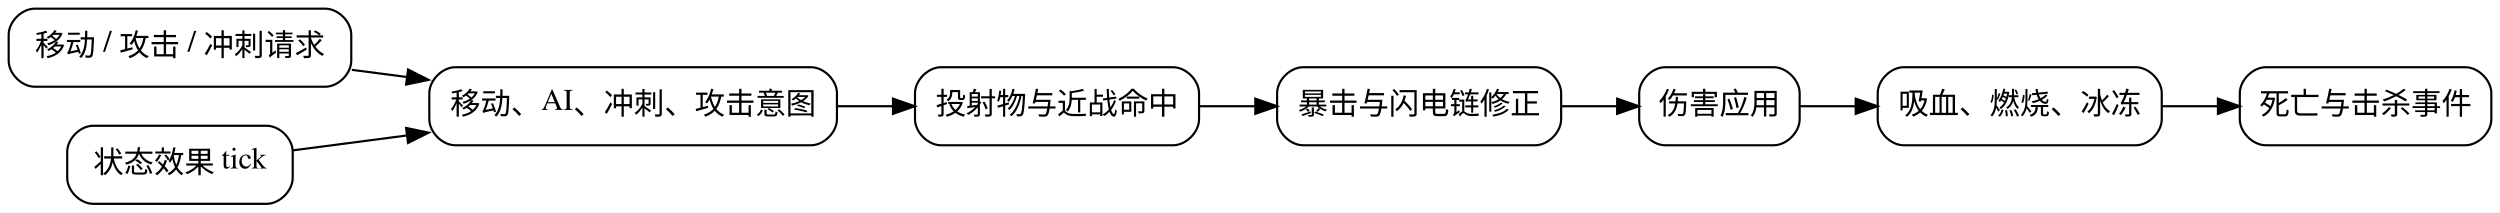
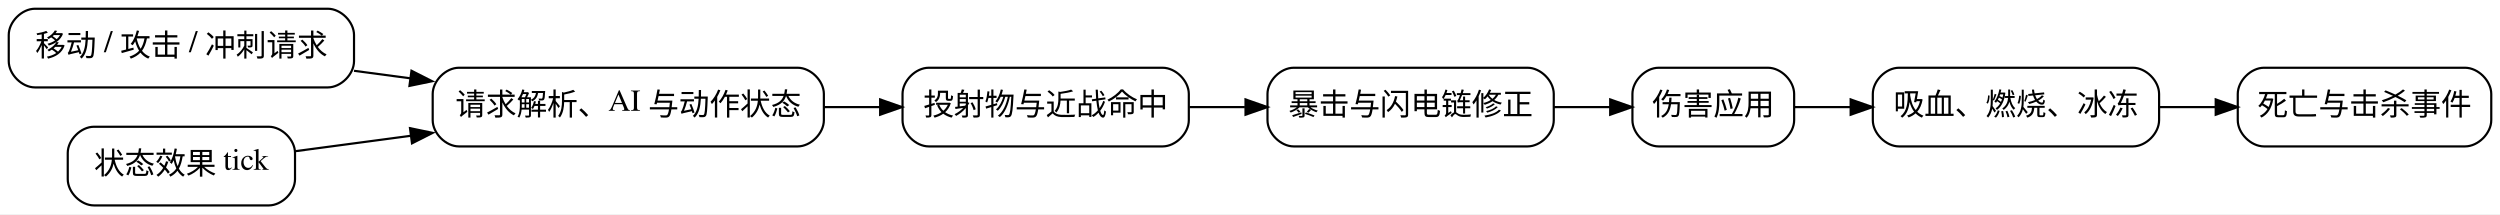
- <svg xmlns="http://www.w3.org/2000/svg" width="1153pt" height="98pt" viewBox="0.00 0.00 1153.00 98.00">
+ <svg xmlns="http://www.w3.org/2000/svg" width="1144pt" height="98pt" viewBox="0.00 0.00 1144.00 98.00">
  <g id="graph0" class="graph" transform="scale(1 1) rotate(0) translate(4 94)">
-     <polygon fill="white" stroke="transparent" points="-4,4 -4,-94 1149,-94 1149,4 -4,4" />
+     <polygon fill="white" stroke="transparent" points="-4,4 -4,-94 1140,-94 1140,4 -4,4" />
    <g id="node1" class="node">
      <path fill="none" stroke="black" d="M146,-90C146,-90 12,-90 12,-90 6,-90 0,-84 0,-78 0,-78 0,-66 0,-66 0,-60 6,-54 12,-54 12,-54 146,-54 146,-54 152,-54 158,-60 158,-66 158,-66 158,-78 158,-78 158,-84 152,-90 146,-90" />
      <text text-anchor="middle" x="79" y="-68.3" font-family="Times,serif" font-size="14.00">移动 / 攻击 / 冲刺请求</text>
    </g>
    <g id="node2" class="node">
-       <path fill="none" stroke="black" d="M370,-63C370,-63 206,-63 206,-63 200,-63 194,-57 194,-51 194,-51 194,-39 194,-39 194,-33 200,-27 206,-27 206,-27 370,-27 370,-27 376,-27 382,-33 382,-39 382,-39 382,-51 382,-51 382,-57 376,-63 370,-63" />
-       <text text-anchor="middle" x="288" y="-41.3" font-family="Times,serif" font-size="14.00">移动、AI、冲刺、攻击意图</text>
+       <path fill="none" stroke="black" d="M361,-63C361,-63 206,-63 206,-63 200,-63 194,-57 194,-51 194,-51 194,-39 194,-39 194,-33 200,-27 206,-27 206,-27 361,-27 361,-27 367,-27 373,-33 373,-39 373,-39 373,-51 373,-51 373,-57 367,-63 361,-63" />
+       <text text-anchor="middle" x="283.5" y="-41.3" font-family="Times,serif" font-size="14.00">请求解析、AI 与动作状态</text>
    </g>
    <g id="edge1" class="edge">
-       <path fill="none" stroke="black" d="M158.26,-61.79C166.57,-60.71 175.11,-59.59 183.65,-58.48" />
-       <polygon fill="black" stroke="black" points="184.2,-61.94 193.66,-57.17 183.3,-55 184.2,-61.94" />
+       <path fill="none" stroke="black" d="M158,-61.6C166.41,-60.48 175.05,-59.33 183.66,-58.18" />
+       <polygon fill="black" stroke="black" points="184.29,-61.63 193.74,-56.83 183.36,-54.69 184.29,-61.63" />
    </g>
    <g id="node3" class="node">
-       <path fill="none" stroke="black" d="M537,-63C537,-63 430,-63 430,-63 424,-63 418,-57 418,-51 418,-51 418,-39 418,-39 418,-33 424,-27 430,-27 430,-27 537,-27 537,-27 543,-27 549,-33 549,-39 549,-39 549,-51 549,-51 549,-57 543,-63 537,-63" />
-       <text text-anchor="middle" x="483.5" y="-41.3" font-family="Times,serif" font-size="14.00">投射物与近战命中</text>
+       <path fill="none" stroke="black" d="M528,-63C528,-63 421,-63 421,-63 415,-63 409,-57 409,-51 409,-51 409,-39 409,-39 409,-33 415,-27 421,-27 421,-27 528,-27 528,-27 534,-27 540,-33 540,-39 540,-39 540,-51 540,-51 540,-57 534,-63 528,-63" />
+       <text text-anchor="middle" x="474.5" y="-41.3" font-family="Times,serif" font-size="14.00">投射物与近战命中</text>
    </g>
    <g id="edge2" class="edge">
-       <path fill="none" stroke="black" d="M382.07,-45C390.67,-45 399.31,-45 407.72,-45" />
-       <polygon fill="black" stroke="black" points="407.85,-48.5 417.85,-45 407.85,-41.5 407.85,-48.5" />
+       <path fill="none" stroke="black" d="M373.19,-45C381.71,-45 390.3,-45 398.67,-45" />
+       <polygon fill="black" stroke="black" points="398.75,-48.5 408.75,-45 398.75,-41.5 398.75,-48.5" />
    </g>
    <g id="node4" class="node">
-       <path fill="none" stroke="black" d="M704,-63C704,-63 597,-63 597,-63 591,-63 585,-57 585,-51 585,-51 585,-39 585,-39 585,-33 591,-27 597,-27 597,-27 704,-27 704,-27 710,-27 716,-33 716,-39 716,-39 716,-51 716,-51 716,-57 710,-63 704,-63" />
-       <text text-anchor="middle" x="650.5" y="-41.3" font-family="Times,serif" font-size="14.00">暴击与闪电链修正</text>
+       <path fill="none" stroke="black" d="M695,-63C695,-63 588,-63 588,-63 582,-63 576,-57 576,-51 576,-51 576,-39 576,-39 576,-33 582,-27 588,-27 588,-27 695,-27 695,-27 701,-27 707,-33 707,-39 707,-39 707,-51 707,-51 707,-57 701,-63 695,-63" />
+       <text text-anchor="middle" x="641.5" y="-41.3" font-family="Times,serif" font-size="14.00">暴击与闪电链修正</text>
    </g>
    <g id="edge3" class="edge">
-       <path fill="none" stroke="black" d="M549.24,-45C557.58,-45 566.18,-45 574.67,-45" />
-       <polygon fill="black" stroke="black" points="574.95,-48.5 584.95,-45 574.95,-41.5 574.95,-48.5" />
+       <path fill="none" stroke="black" d="M540.24,-45C548.58,-45 557.18,-45 565.67,-45" />
+       <polygon fill="black" stroke="black" points="565.95,-48.5 575.95,-45 565.95,-41.5 565.95,-48.5" />
    </g>
    <g id="node5" class="node">
-       <path fill="none" stroke="black" d="M814,-63C814,-63 764,-63 764,-63 758,-63 752,-57 752,-51 752,-51 752,-39 752,-39 752,-33 758,-27 764,-27 764,-27 814,-27 814,-27 820,-27 826,-33 826,-39 826,-39 826,-51 826,-51 826,-57 820,-63 814,-63" />
-       <text text-anchor="middle" x="789" y="-41.3" font-family="Times,serif" font-size="14.00">伤害应用</text>
+       <path fill="none" stroke="black" d="M805,-63C805,-63 755,-63 755,-63 749,-63 743,-57 743,-51 743,-51 743,-39 743,-39 743,-33 749,-27 755,-27 755,-27 805,-27 805,-27 811,-27 817,-33 817,-39 817,-39 817,-51 817,-51 817,-57 811,-63 805,-63" />
+       <text text-anchor="middle" x="780" y="-41.3" font-family="Times,serif" font-size="14.00">伤害应用</text>
    </g>
    <g id="edge4" class="edge">
-       <path fill="none" stroke="black" d="M716.15,-45C724.78,-45 733.48,-45 741.7,-45" />
-       <polygon fill="black" stroke="black" points="741.83,-48.5 751.82,-45 741.82,-41.5 741.83,-48.5" />
+       <path fill="none" stroke="black" d="M707.15,-45C715.78,-45 724.48,-45 732.7,-45" />
+       <polygon fill="black" stroke="black" points="732.83,-48.5 742.82,-45 732.82,-41.5 732.83,-48.5" />
    </g>
    <g id="node6" class="node">
-       <path fill="none" stroke="black" d="M981,-63C981,-63 874,-63 874,-63 868,-63 862,-57 862,-51 862,-51 862,-39 862,-39 862,-33 868,-27 874,-27 874,-27 981,-27 981,-27 987,-27 993,-33 993,-39 993,-39 993,-51 993,-51 993,-57 987,-63 981,-63" />
-       <text text-anchor="middle" x="927.5" y="-41.3" font-family="Times,serif" font-size="14.00">吸血、燃烧、冰冻</text>
+       <path fill="none" stroke="black" d="M972,-63C972,-63 865,-63 865,-63 859,-63 853,-57 853,-51 853,-51 853,-39 853,-39 853,-33 859,-27 865,-27 865,-27 972,-27 972,-27 978,-27 984,-33 984,-39 984,-39 984,-51 984,-51 984,-57 978,-63 972,-63" />
+       <text text-anchor="middle" x="918.5" y="-41.3" font-family="Times,serif" font-size="14.00">吸血、燃烧、冰冻</text>
    </g>
    <g id="edge5" class="edge">
-       <path fill="none" stroke="black" d="M826.22,-45C834.2,-45 842.93,-45 851.81,-45" />
-       <polygon fill="black" stroke="black" points="851.86,-48.5 861.86,-45 851.86,-41.5 851.86,-48.5" />
+       <path fill="none" stroke="black" d="M817.22,-45C825.2,-45 833.93,-45 842.81,-45" />
+       <polygon fill="black" stroke="black" points="842.86,-48.5 852.86,-45 842.86,-41.5 842.86,-48.5" />
    </g>
    <g id="node7" class="node">
-       <path fill="none" stroke="black" d="M1133,-63C1133,-63 1041,-63 1041,-63 1035,-63 1029,-57 1029,-51 1029,-51 1029,-39 1029,-39 1029,-33 1035,-27 1041,-27 1041,-27 1133,-27 1133,-27 1139,-27 1145,-33 1145,-39 1145,-39 1145,-51 1145,-51 1145,-57 1139,-63 1133,-63" />
-       <text text-anchor="middle" x="1087" y="-41.3" font-family="Times,serif" font-size="14.00">死亡与击杀事件</text>
+       <path fill="none" stroke="black" d="M1124,-63C1124,-63 1032,-63 1032,-63 1026,-63 1020,-57 1020,-51 1020,-51 1020,-39 1020,-39 1020,-33 1026,-27 1032,-27 1032,-27 1124,-27 1124,-27 1130,-27 1136,-33 1136,-39 1136,-39 1136,-51 1136,-51 1136,-57 1130,-63 1124,-63" />
+       <text text-anchor="middle" x="1078" y="-41.3" font-family="Times,serif" font-size="14.00">死亡与击杀事件</text>
    </g>
    <g id="edge6" class="edge">
-       <path fill="none" stroke="black" d="M993.02,-45C1001.47,-45 1010.15,-45 1018.65,-45" />
-       <polygon fill="black" stroke="black" points="1018.91,-48.5 1028.91,-45 1018.91,-41.5 1018.91,-48.5" />
+       <path fill="none" stroke="black" d="M984.02,-45C992.47,-45 1001.15,-45 1009.65,-45" />
+       <polygon fill="black" stroke="black" points="1009.91,-48.5 1019.91,-45 1009.91,-41.5 1009.91,-48.5" />
    </g>
    <g id="node8" class="node">
      <path fill="none" stroke="black" d="M119,-36C119,-36 39,-36 39,-36 33,-36 27,-30 27,-24 27,-24 27,-12 27,-12 27,-6 33,0 39,0 39,0 119,0 119,0 125,0 131,-6 131,-12 131,-12 131,-24 131,-24 131,-30 125,-36 119,-36" />
      <text text-anchor="middle" x="79" y="-14.3" font-family="Times,serif" font-size="14.00">状态效果 tick</text>
    </g>
    <g id="edge7" class="edge">
-       <path fill="none" stroke="black" d="M131.17,-24.67C147.13,-26.76 165.34,-29.13 183.55,-31.51" />
-       <polygon fill="black" stroke="black" points="183.29,-35 193.66,-32.82 184.19,-28.06 183.29,-35" />
+       <path fill="none" stroke="black" d="M131.1,-24.81C147.21,-26.96 165.59,-29.41 183.86,-31.85" />
+       <polygon fill="black" stroke="black" points="183.61,-35.35 193.98,-33.2 184.53,-28.41 183.61,-35.35" />
    </g>
  </g>
</svg>
